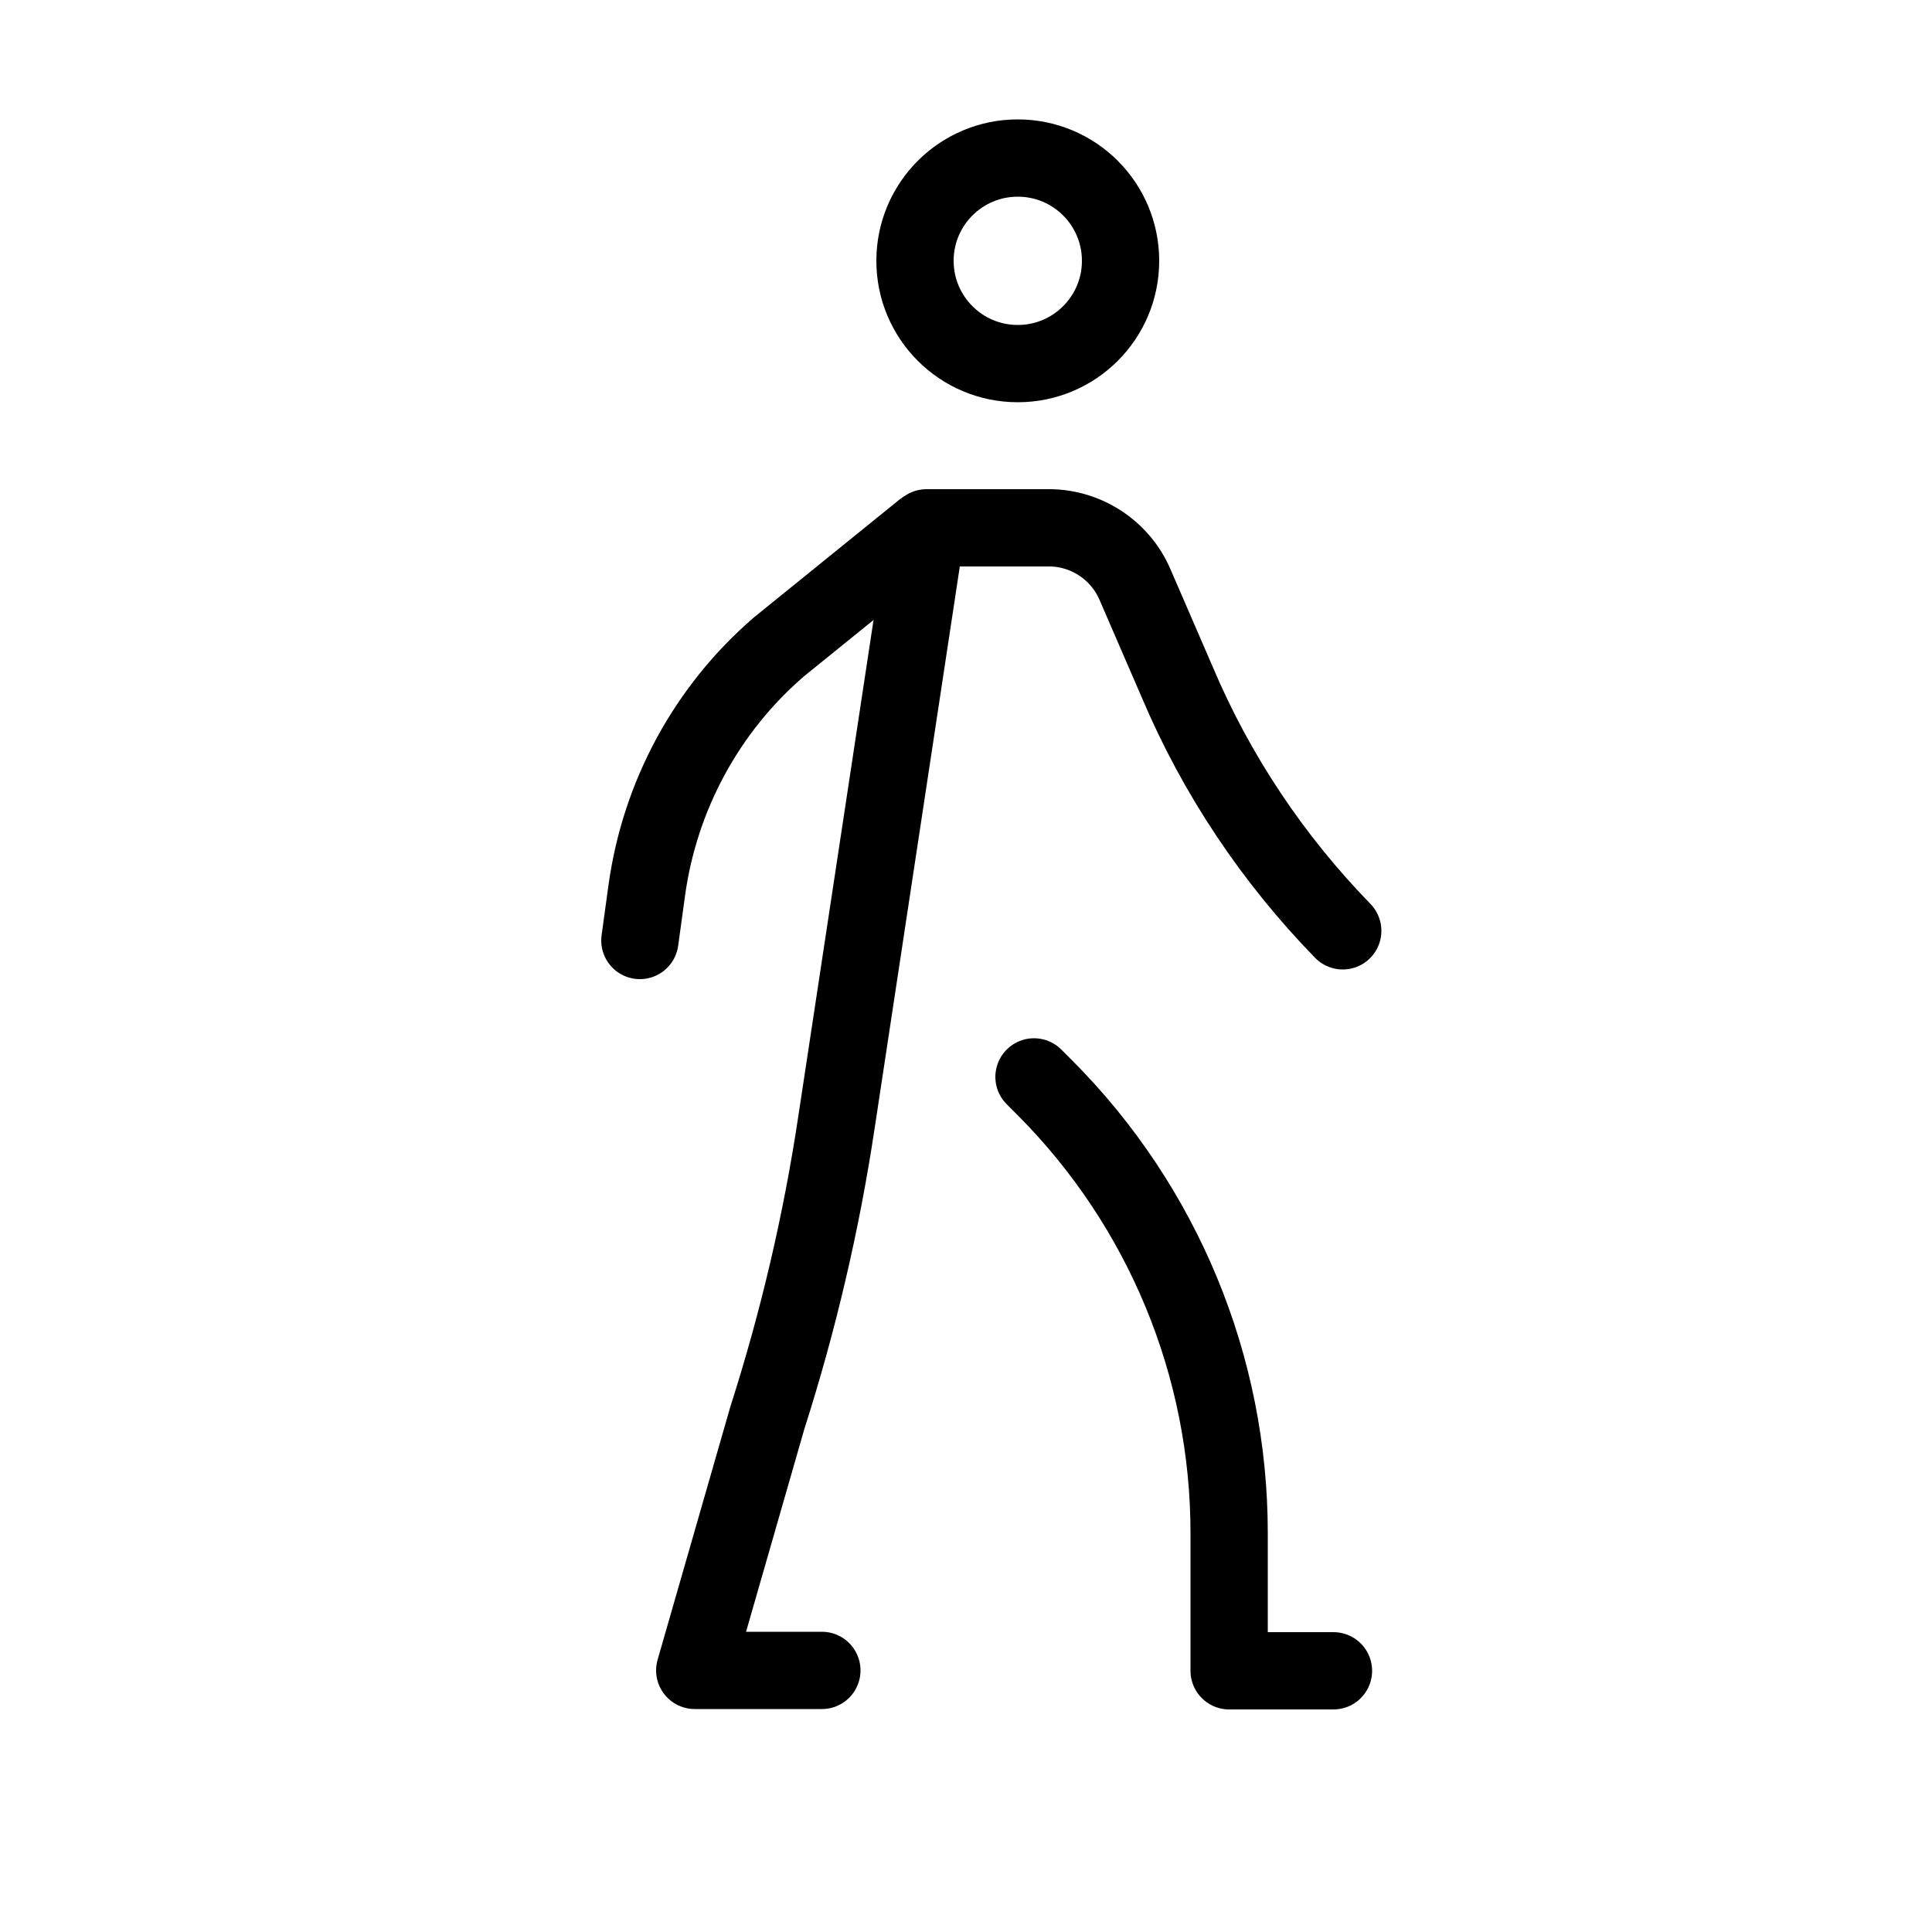
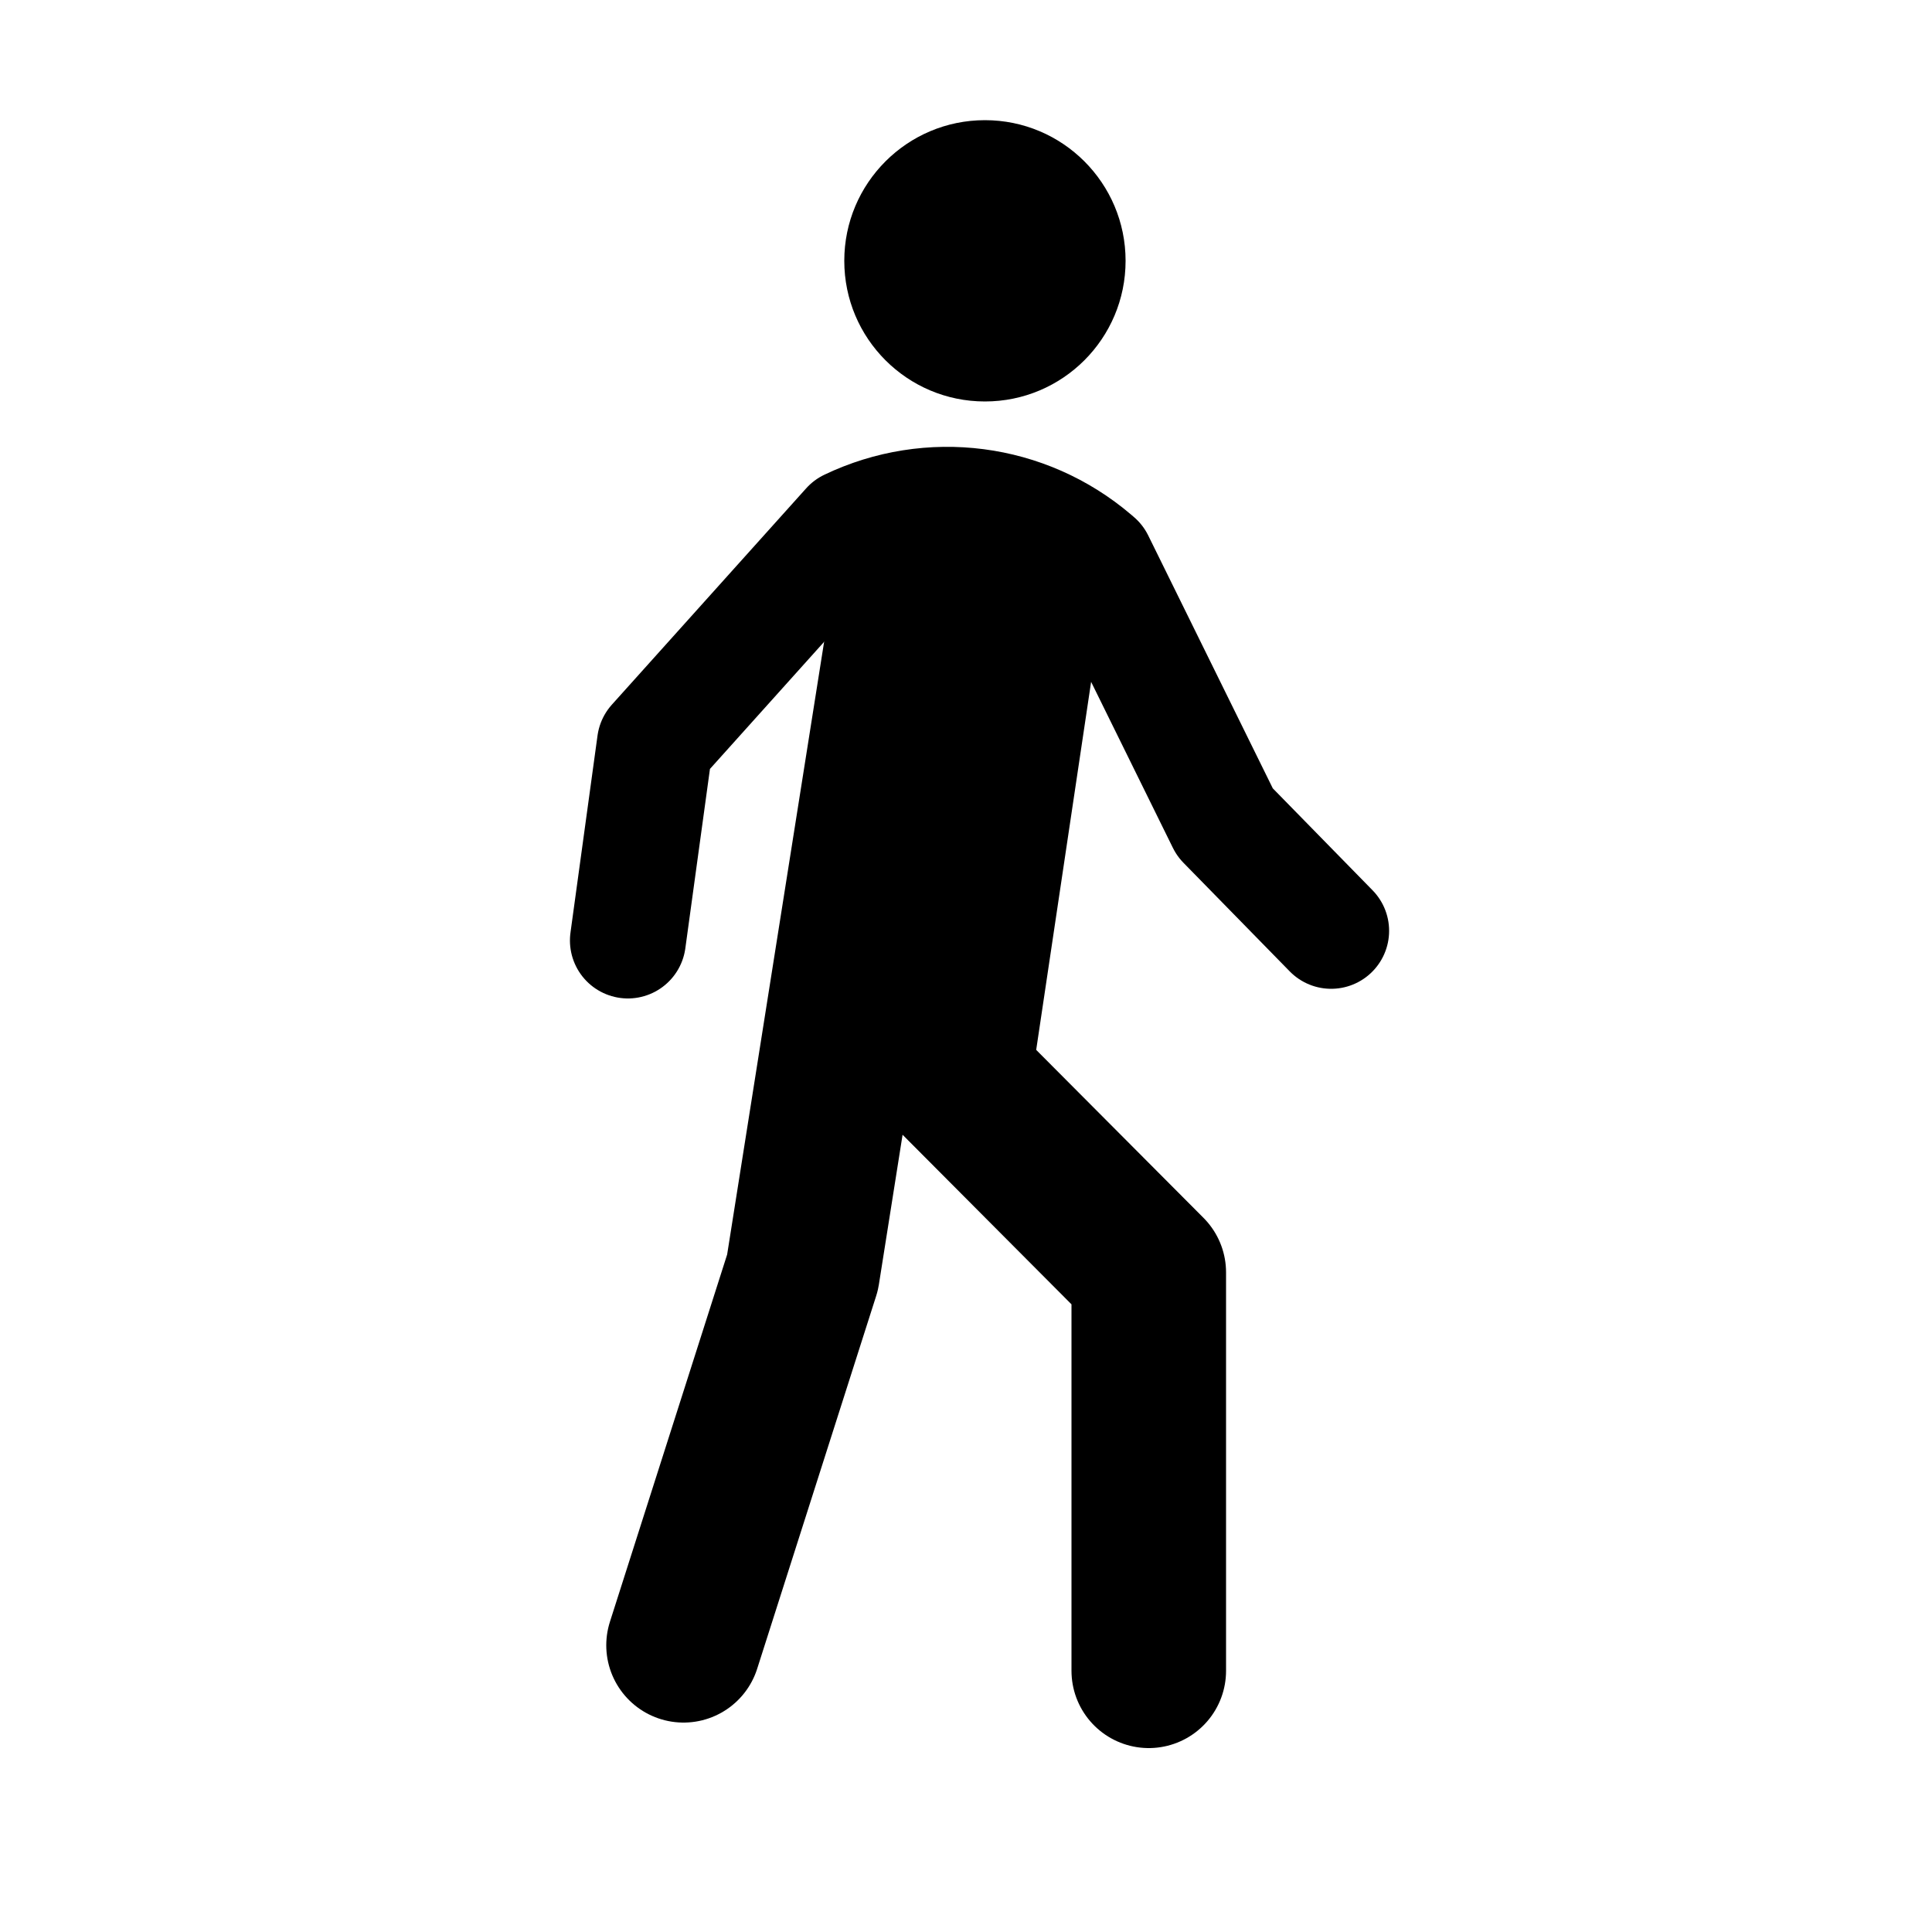
- <svg xmlns="http://www.w3.org/2000/svg" viewBox="0 0 50 50">
+ <svg xmlns="http://www.w3.org/2000/svg" id="ELEMENTEN" viewBox="0 0 50 50">
  <defs>
    <style>
      .cls-1 {
+         fill: #000;
+       }
+ 
+       .cls-2 {
+         stroke-width: 4px;
+       }
+ 
+       .cls-2, .cls-3 {
        fill: none;
        stroke: #000;
        stroke-linecap: round;
        stroke-linejoin: round;
-         stroke-width: 2px;
+       }
+ 
+       .cls-3 {
+         stroke-width: 3px;
      }
    </style>
  </defs>
-   <g id="ELEMENTEN">
-     <g>
-       <path class="cls-1" d="M26.76,27.87l.3.3c3.04,3.06,4.75,7.19,4.75,11.5v3.57h2.7" />
-       <path class="cls-1" d="M23.89,13.72l-3.73,3.02c-1.87,1.61-3.08,3.85-3.42,6.29l-.18,1.31" />
-       <path class="cls-1" d="M34.75,24.09h0c-1.81-1.86-3.27-4.04-4.28-6.43l-1.1-2.54c-.38-.88-1.26-1.46-2.22-1.46h-3.17l-2.33,15.37c-.39,2.6-.99,5.16-1.79,7.66l-1.88,6.54h3.29" />
-     </g>
-   </g>
-   <g id="witte_lijnicoontjes">
-     <circle class="cls-1" cx="26.34" cy="6.75" r="2.66" />
-   </g>
+   <circle class="cls-1" cx="25.49" cy="6.75" r="3.64" />
+   <polyline class="cls-2" points="23.66 14.67 20.77 32.93 17.69 42.58" />
+   <polyline class="cls-2" points="26.66 14.67 24.69 27.87 29.73 32.93 29.73 43.24" />
+   <path class="cls-3" d="M34.45,24.09l-2.75-2.81-3.33-6.76-.07-.06c-1.76-1.5-4.23-1.82-6.32-.82h0s-5.03,5.6-5.03,5.6l-.7,5.1" />
</svg>
